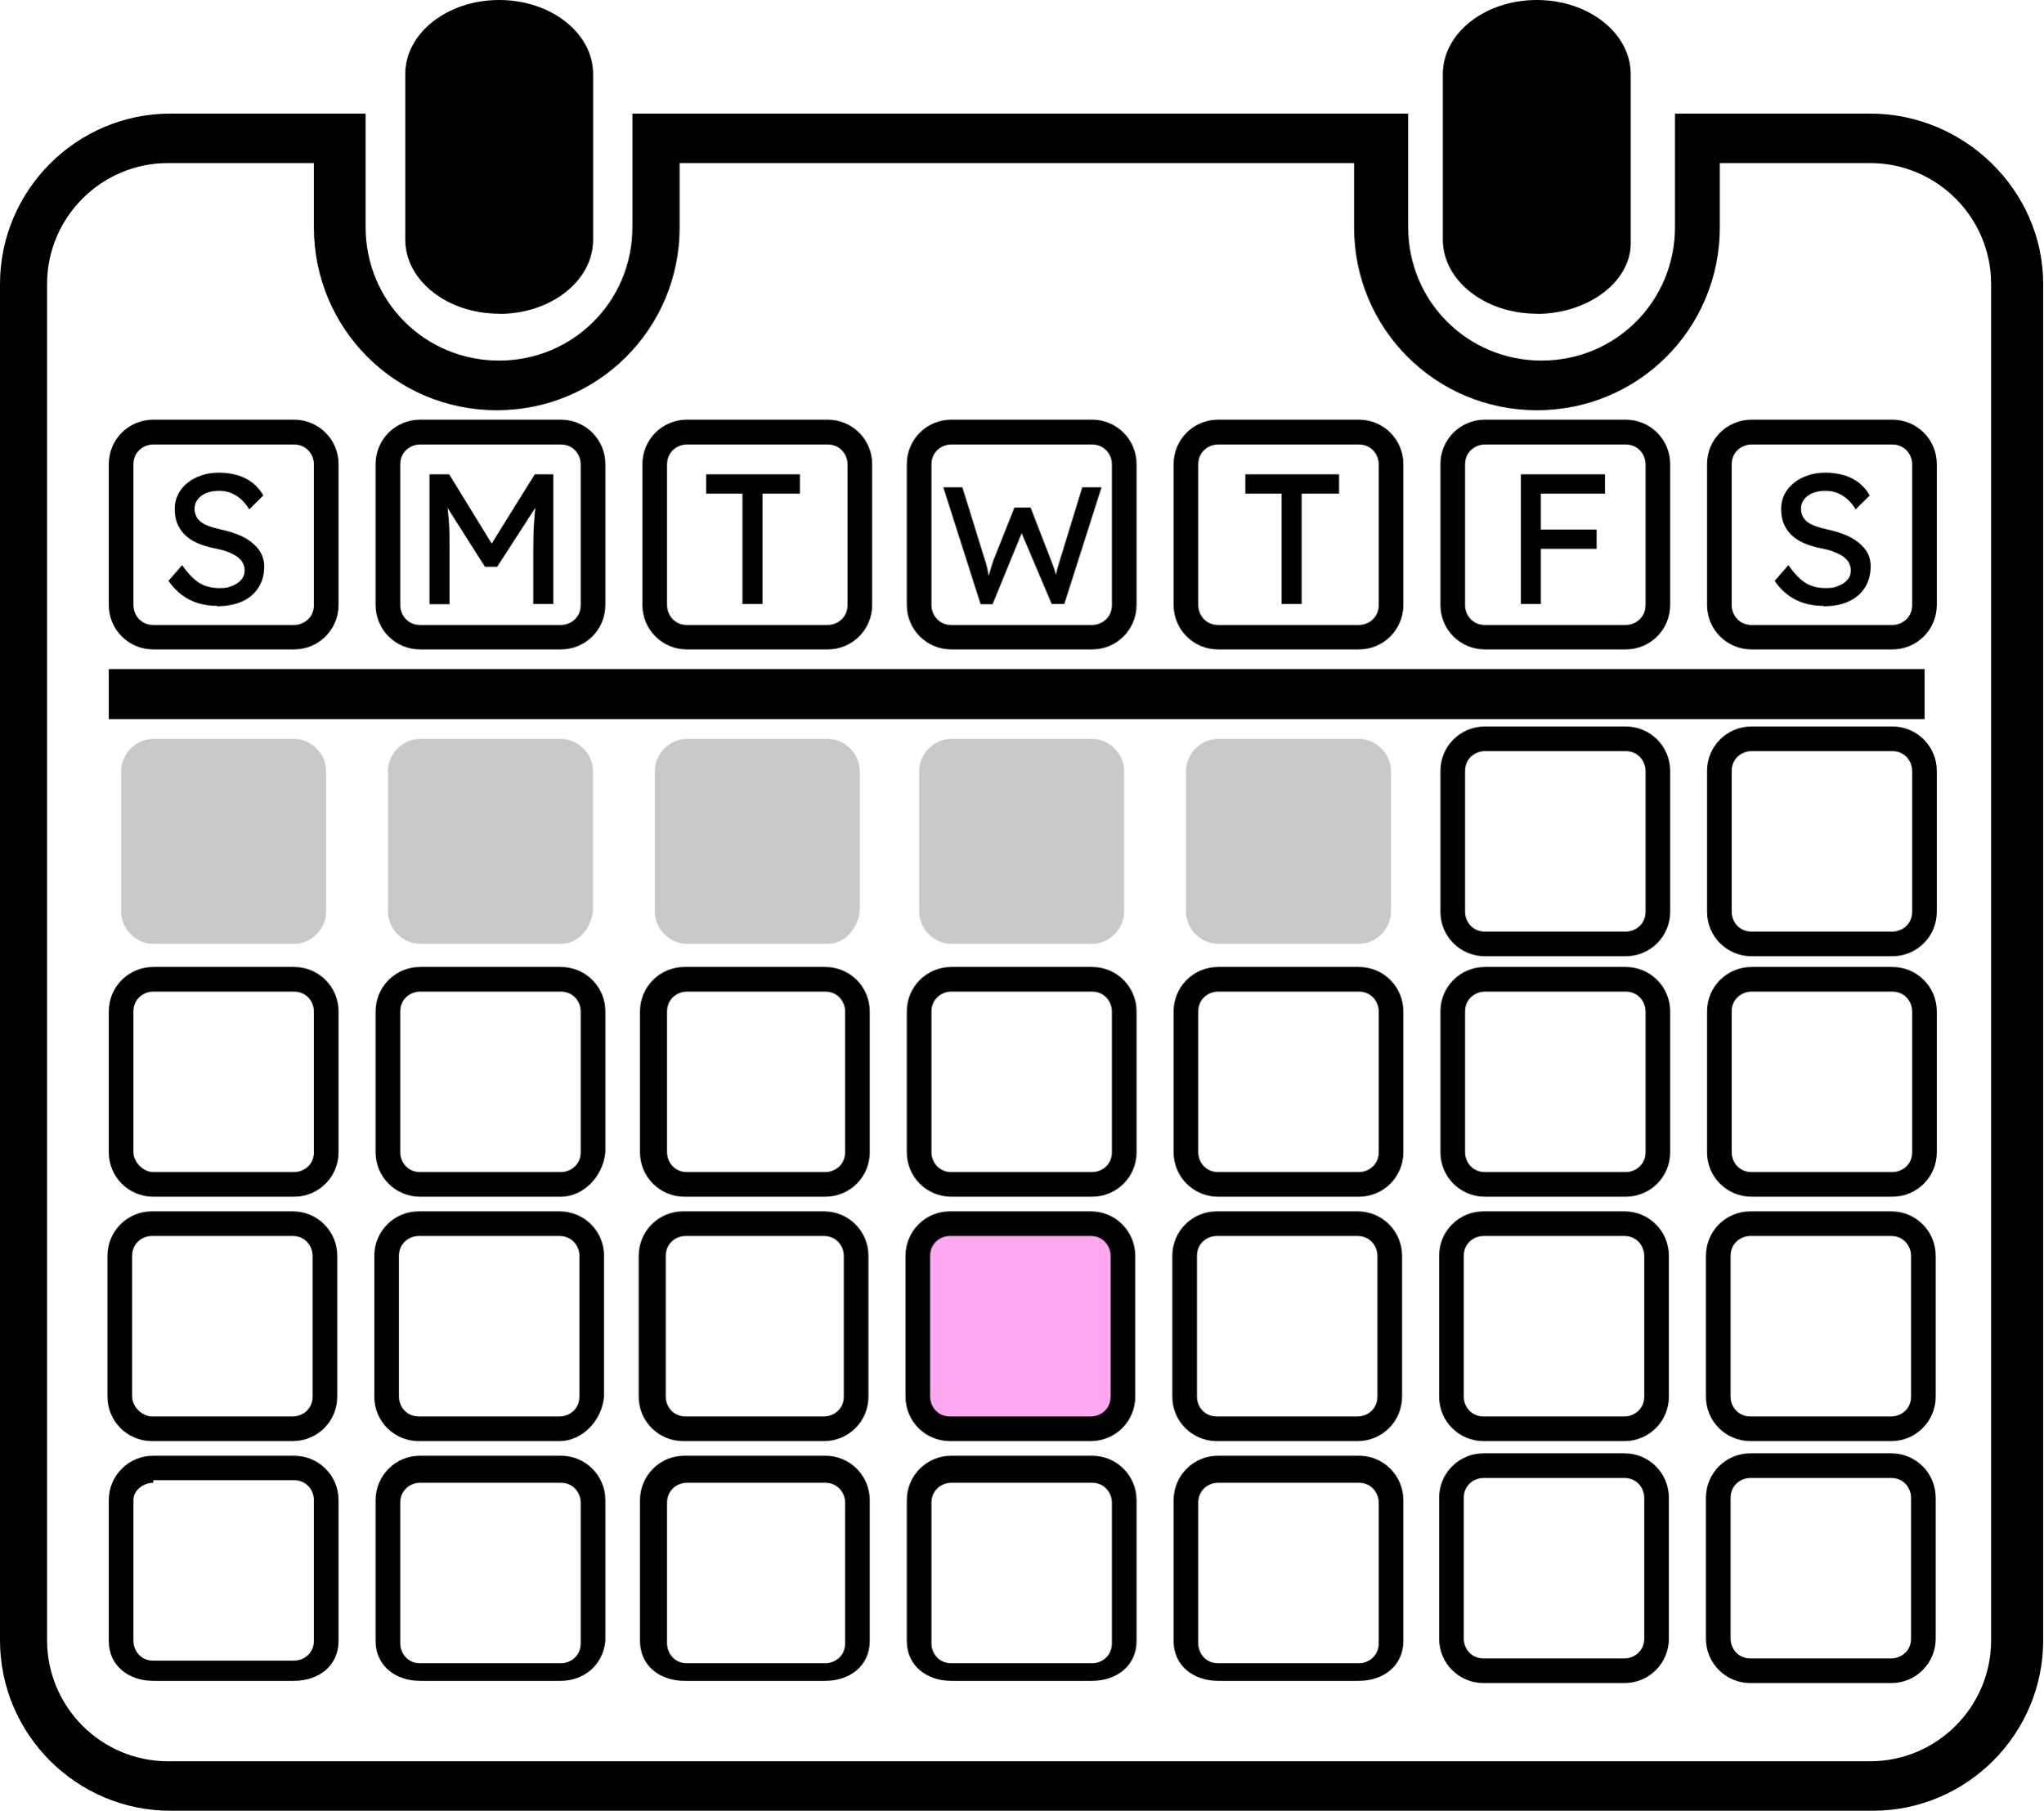
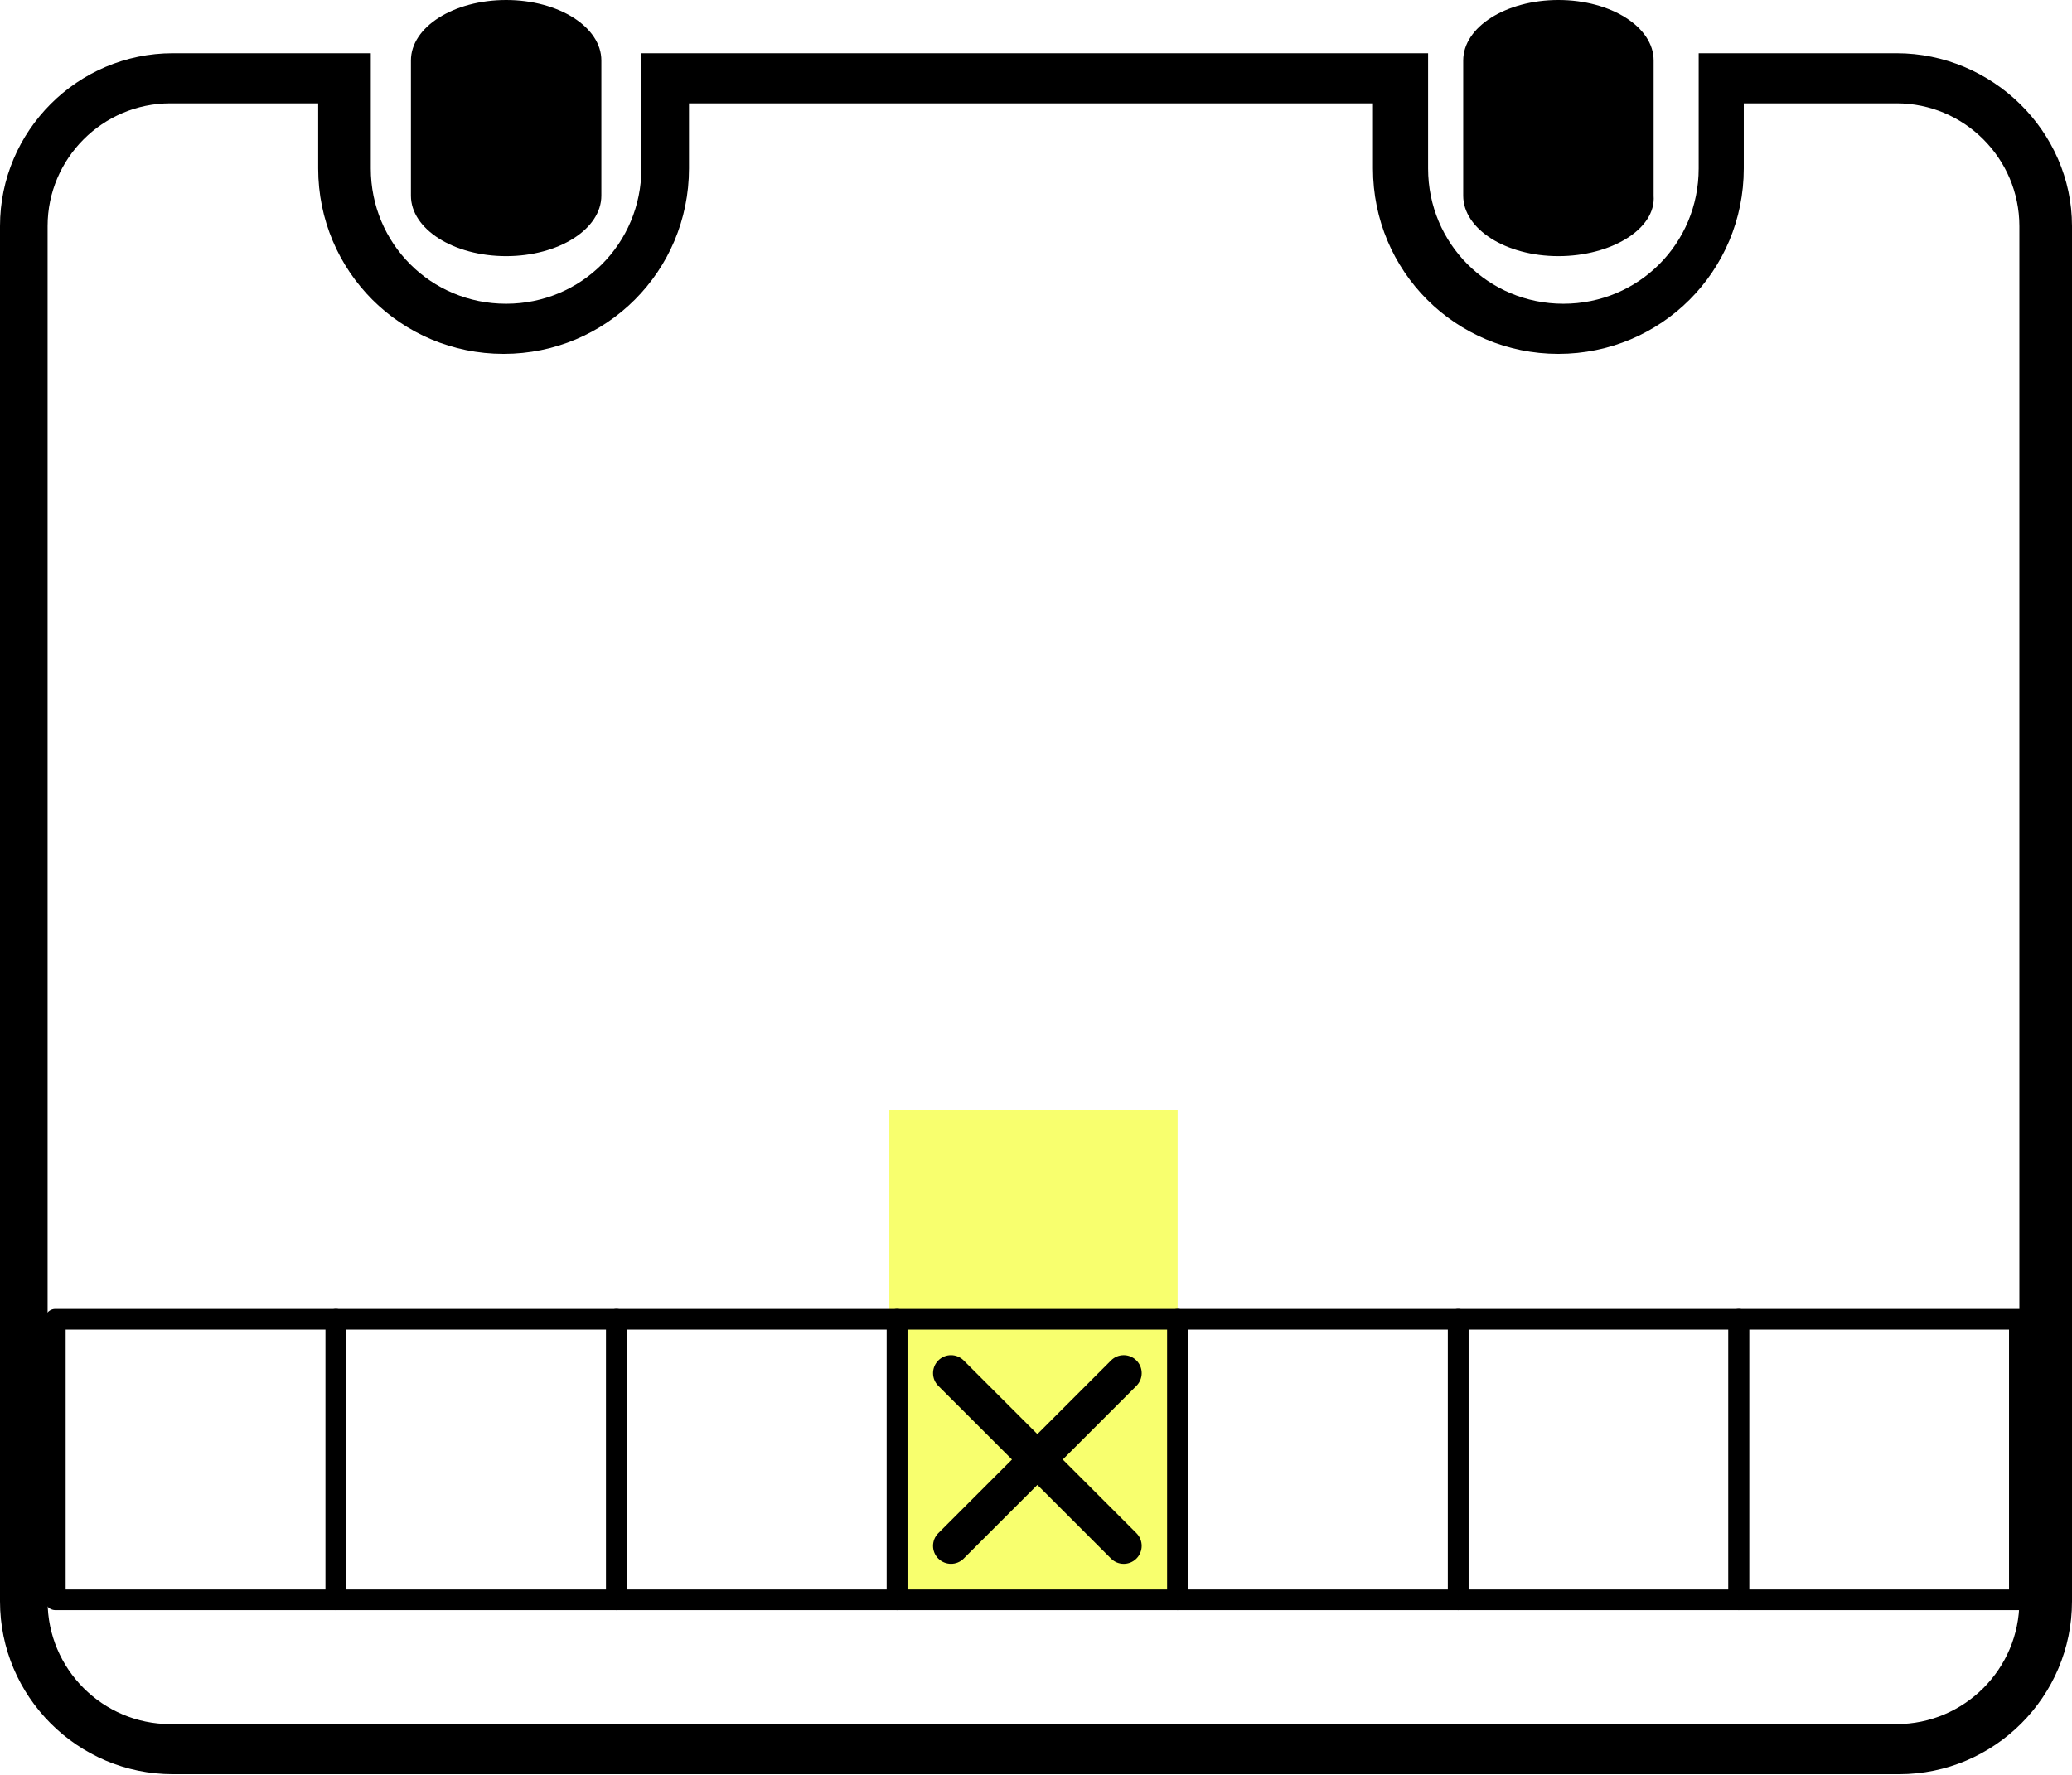
- <svg xmlns="http://www.w3.org/2000/svg" id="Layer_1" version="1.1" viewBox="0 0 1102.7 977.3">
+ <svg xmlns="http://www.w3.org/2000/svg" id="Layer_1" data-name="Layer 1" viewBox="0 0 1102.67 944.335">
  <defs>
    <style>
-       .st0 {
-         fill: #cac9c9;
+       .cls-1 {
+         fill: #f8ff6e;
      }

-       .st1 {
-         fill: #ffa7ef;
+       .cls-2 {
+         fill: none;
+         stroke: #000;
+         stroke-linecap: round;
+         stroke-linejoin: round;
+         stroke-width: 11px;
      }
    </style>
  </defs>
-   <path d="M269.4,169.3c-28,0-50.7-17.9-50.7-40V40C218.7,17.9,241.4,0,269.4,0s50.7,17.9,50.7,40v89.4c0,22.1-22.7,40-50.7,40h0Z" />
-   <path d="M829.4,169.3c-28,0-50.7-17.9-50.7-40V40C778.7,17.9,801.4,0,829.4,0s50.7,17.9,50.7,40v89.4c1.3,22.1-22.7,40-50.7,40h0Z" />
-   <path d="M1009.3,88c36,0,65.3,29.3,65.3,65.3v732c0,36-29.3,65.3-65.3,65.3H90.7c-36,0-65.3-29.3-65.3-65.3V153.3c0-36,29.3-65.3,65.3-65.3h78.7v34.7c0,54.7,44,98.7,98.7,98.7s98.7-44,98.7-98.7v-34.7h364v34.7c0,54.7,44,98.7,98.7,98.7s98.7-44,98.7-98.7v-34.7h81.3M1009.3,61.3h-105.3v61.3c0,40-32,72-72,72s-72-32-72-72v-61.3h-418.7v61.3c0,40-32,72-72,72s-72-32-72-72v-61.3h-105.3C41.3,61.3,0,102.7,0,153.3v732c0,50.7,41.3,92,92,92h918.7c50.7,0,92-41.3,92-92V153.3c0-50.7-42.7-92-93.3-92h0,0Z" />
-   <path d="M58.7,361.1h980v27H58.7v-27Z" />
-   <rect class="st1" x="498.2" y="664" width="103.6" height="103.6" />
-   <path d="M589.4,350.5h-76c-13.3,0-24-10.7-24-24v-76c0-13.3,10.7-24,24-24h76c13.3,0,24,10.7,24,24v76c0,13.3-10.7,24-24,24ZM513.4,239.9c-5.3,0-10.7,4-10.7,10.7v76c0,5.3,4,10.7,10.7,10.7h76c5.3,0,10.7-4,10.7-10.7v-76c0-5.3-4-10.7-10.7-10.7h-76Z" />
-   <path d="M733.4,350.5h-76c-13.3,0-24-10.7-24-24v-76c0-13.3,10.7-24,24-24h76c13.3,0,24,10.7,24,24v76c0,13.3-10.7,24-24,24ZM657.4,239.9c-5.3,0-10.7,4-10.7,10.7v76c0,5.3,4,10.7,10.7,10.7h76c5.3,0,10.7-4,10.7-10.7v-76c0-5.3-4-10.7-10.7-10.7h-76Z" />
-   <path d="M877.4,350.5h-76c-13.3,0-24-10.7-24-24v-76c0-13.3,10.7-24,24-24h76c13.3,0,24,10.7,24,24v76c0,13.3-10.7,24-24,24ZM801.4,239.9c-5.3,0-10.7,4-10.7,10.7v76c0,5.3,4,10.7,10.7,10.7h76c5.3,0,10.7-4,10.7-10.7v-76c0-5.3-4-10.7-10.7-10.7h-76Z" />
-   <path d="M1021.3,350.5h-76c-13.3,0-24-10.7-24-24v-76c0-13.3,10.7-24,24-24h76c13.3,0,24,10.7,24,24v76c0,13.3-10.7,24-24,24h0ZM945.3,239.9c-5.3,0-10.7,4-10.7,10.7v76c0,5.3,4,10.7,10.7,10.7h76c5.3,0,10.7-4,10.7-10.7v-76c0-5.3-4-10.7-10.7-10.7h-76Z" />
-   <path class="st0" d="M158.7,509.4h-76c-9.3,0-17.3-8-17.3-17.3v-76c0-9.3,8-17.3,17.3-17.3h76c9.3,0,17.3,8,17.3,17.3v76c0,9.3-8,17.3-17.3,17.3Z" />
-   <path class="st0" d="M302.7,509.4h-76c-9.3,0-17.3-8-17.3-17.3v-76c0-9.3,8-17.3,17.3-17.3h76c9.3,0,17.3,8,17.3,17.3v76c-1.3,9.3-8,17.3-17.3,17.3Z" />
-   <path class="st0" d="M446.7,509.4h-76c-9.3,0-17.3-8-17.3-17.3v-76c0-9.3,8-17.3,17.3-17.3h76c9.3,0,17.3,8,17.3,17.3v76c-1.3,9.3-8,17.3-17.3,17.3Z" />
-   <path class="st0" d="M589.4,509.4h-76c-9.3,0-17.3-8-17.3-17.3v-76c0-9.3,8-17.3,17.3-17.3h76c9.3,0,17.3,8,17.3,17.3v76c0,9.3-8,17.3-17.3,17.3Z" />
-   <path class="st0" d="M733.4,509.4h-76c-9.3,0-17.3-8-17.3-17.3v-76c0-9.3,8-17.3,17.3-17.3h76c9.3,0,17.3,8,17.3,17.3v76c0,9.3-8,17.3-17.3,17.3h0Z" />
-   <path d="M158.7,645.9h-76c-13.3,0-24-10.7-24-24v-76c0-13.3,10.7-24,24-24h76c13.3,0,24,10.7,24,24v76c0,13.3-10.7,24-24,24ZM82.7,535.2c-5.3,0-10.7,4-10.7,10.7v76c0,5.3,5.3,10.7,10.7,10.7h76c5.3,0,10.7-4,10.7-10.7v-76c0-5.3-4-10.7-10.7-10.7h-76Z" />
-   <path d="M302.7,645.9h-76c-13.3,0-24-10.7-24-24v-76c0-13.3,10.7-24,24-24h76c13.3,0,24,10.7,24,24v76c-1.3,13.3-12,24-24,24ZM226.7,535.2c-5.3,0-10.7,4-10.7,10.7v76c0,5.3,4,10.7,10.7,10.7h76c5.3,0,10.7-4,10.7-10.7v-76c0-5.3-4-10.7-10.7-10.7h-76,0Z" />
-   <path d="M445.4,645.9h-76c-13.3,0-24-10.7-24-24v-76c0-13.3,10.7-24,24-24h76c13.3,0,24,10.7,24,24v76c0,13.3-10.7,24-24,24h0ZM370.7,535.2c-5.3,0-10.7,4-10.7,10.7v76c0,5.3,4,10.7,10.7,10.7h74.7c5.3,0,10.7-4,10.7-10.7v-76c0-5.3-4-10.7-10.7-10.7h-74.7Z" />
-   <path d="M589.4,645.9h-76c-13.3,0-24-10.7-24-24v-76c0-13.3,10.7-24,24-24h76c13.3,0,24,10.7,24,24v76c0,13.3-10.7,24-24,24ZM513.4,535.2c-5.3,0-10.7,4-10.7,10.7v76c0,5.3,4,10.7,10.7,10.7h76c5.3,0,10.7-4,10.7-10.7v-76c0-5.3-4-10.7-10.7-10.7h-76Z" />
-   <path d="M733.4,645.9h-76c-13.3,0-24-10.7-24-24v-76c0-13.3,10.7-24,24-24h76c13.3,0,24,10.7,24,24v76c0,13.3-10.7,24-24,24ZM657.4,535.2c-5.3,0-10.7,4-10.7,10.7v76c0,5.3,4,10.7,10.7,10.7h76c5.3,0,10.7-4,10.7-10.7v-76c0-5.3-4-10.7-10.7-10.7h-76Z" />
-   <path d="M877.4,645.9h-76c-13.3,0-24-10.7-24-24v-76c0-13.3,10.7-24,24-24h76c13.3,0,24,10.7,24,24v76c0,13.3-10.7,24-24,24ZM801.4,535.2c-5.3,0-10.7,4-10.7,10.7v76c0,5.3,4,10.7,10.7,10.7h76c5.3,0,10.7-4,10.7-10.7v-76c0-5.3-4-10.7-10.7-10.7h-76Z" />
-   <path d="M1021.3,645.9h-76c-13.3,0-24-10.7-24-24v-76c0-13.3,10.7-24,24-24h76c13.3,0,24,10.7,24,24v76c0,13.3-10.7,24-24,24h0ZM945.3,535.2c-5.3,0-10.7,4-10.7,10.7v76c0,5.3,4,10.7,10.7,10.7h76c5.3,0,10.7-4,10.7-10.7v-76c0-5.3-4-10.7-10.7-10.7h-76Z" />
-   <path d="M877.4,516.1h-76c-13.3,0-24-10.7-24-24v-76c0-13.3,10.7-24,24-24h76c13.3,0,24,10.7,24,24v76c0,13.3-10.7,24-24,24ZM801.4,405.4c-5.3,0-10.7,4-10.7,10.7v76c0,5.3,4,10.7,10.7,10.7h76c5.3,0,10.7-4,10.7-10.7v-76c0-5.3-4-10.7-10.7-10.7h-76Z" />
-   <path d="M1021.3,516.1h-76c-13.3,0-24-10.7-24-24v-76c0-13.3,10.7-24,24-24h76c13.3,0,24,10.7,24,24v76c0,13.3-10.7,24-24,24h0ZM945.3,405.4c-5.3,0-10.7,4-10.7,10.7v76c0,5.3,4,10.7,10.7,10.7h76c5.3,0,10.7-4,10.7-10.7v-76c0-5.3-4-10.7-10.7-10.7h-76Z" />
-   <path d="M158,777.8h-76c-13.3,0-24-10.7-24-24v-76c0-13.3,10.7-24,24-24h76c13.3,0,24,10.7,24,24v76c0,13.3-10.7,24-24,24ZM82,667.1c-5.3,0-10.7,4-10.7,10.7v76c0,5.3,5.3,10.7,10.7,10.7h76c5.3,0,10.7-4,10.7-10.7v-76c0-5.3-4-10.7-10.7-10.7,0,0-76,0-76,0Z" />
-   <path d="M302,777.8h-76c-13.3,0-24-10.7-24-24v-76c0-13.3,10.7-24,24-24h76c13.3,0,24,10.7,24,24v76c-1.3,13.3-12,24-24,24ZM226,667.1c-5.3,0-10.7,4-10.7,10.7v76c0,5.3,4,10.7,10.7,10.7h76c5.3,0,10.7-4,10.7-10.7v-76c0-5.3-4-10.7-10.7-10.7h-76Z" />
-   <path d="M444.7,777.8h-76c-13.3,0-24-10.7-24-24v-76c0-13.3,10.7-24,24-24h76c13.3,0,24,10.7,24,24v76c0,13.3-10.7,24-24,24h0ZM370,667.1c-5.3,0-10.7,4-10.7,10.7v76c0,5.3,4,10.7,10.7,10.7h74.7c5.3,0,10.7-4,10.7-10.7v-76c0-5.3-4-10.7-10.7-10.7h-74.7Z" />
-   <path d="M588.7,777.8h-76c-13.3,0-24-10.7-24-24v-76c0-13.3,10.7-24,24-24h76c13.3,0,24,10.7,24,24v76c0,13.3-10.7,24-24,24ZM512.7,667.1c-5.3,0-10.7,4-10.7,10.7v76c0,5.3,4,10.7,10.7,10.7h76c5.3,0,10.7-4,10.7-10.7v-76c0-5.3-4-10.7-10.7-10.7h-76Z" />
-   <path d="M732.7,777.8h-76c-13.3,0-24-10.7-24-24v-76c0-13.3,10.7-24,24-24h76c13.3,0,24,10.7,24,24v76c0,13.3-10.7,24-24,24ZM656.7,667.1c-5.3,0-10.7,4-10.7,10.7v76c0,5.3,4,10.7,10.7,10.7h76c5.3,0,10.7-4,10.7-10.7v-76c0-5.3-4-10.7-10.7-10.7h-76Z" />
-   <path d="M876.7,777.8h-76c-13.3,0-24-10.7-24-24v-76c0-13.3,10.7-24,24-24h76c13.3,0,24,10.7,24,24v76c0,13.3-10.7,24-24,24ZM800.7,667.1c-5.3,0-10.7,4-10.7,10.7v76c0,5.3,4,10.7,10.7,10.7h76c5.3,0,10.7-4,10.7-10.7v-76c0-5.3-4-10.7-10.7-10.7h-76Z" />
-   <path d="M1020.7,777.8h-76c-13.3,0-24-10.7-24-24v-76c0-13.3,10.7-24,24-24h76c13.3,0,24,10.7,24,24v76c0,13.3-10.7,24-24,24ZM944.7,667.1c-5.3,0-10.7,4-10.7,10.7v76c0,5.3,4,10.7,10.7,10.7h76c5.3,0,10.7-4,10.7-10.7v-76c0-5.3-4-10.7-10.7-10.7h-76,0Z" />
-   <path d="M876.7,908.4h-76c-13.3,0-24-10.7-24-24v-76c0-13.3,10.7-24,24-24h76c13.3,0,24,10.7,24,24v76c0,13.3-10.7,24-24,24ZM800.7,797.7c-5.3,0-10.7,4-10.7,10.7v76c0,5.3,4,10.7,10.7,10.7h76c5.3,0,10.7-4,10.7-10.7v-76c0-5.3-4-10.7-10.7-10.7h-76Z" />
-   <path d="M1020.7,908.4h-76c-13.3,0-24-10.7-24-24v-76c0-13.3,10.7-24,24-24h76c13.3,0,24,10.7,24,24v76c0,13.3-10.7,24-24,24ZM944.7,797.7c-5.3,0-10.7,4-10.7,10.7v76c0,5.3,4,10.7,10.7,10.7h76c5.3,0,10.7-4,10.7-10.7v-76c0-5.3-4-10.7-10.7-10.7h-76,0Z" />
-   <path d="M158.7,907.2h-76c-13.3,0-24-8.2-24-21.5v-76c0-13.3,10.7-24,24-24h76c13.3,0,24,10.7,24,24v76c0,13.3-10.7,21.5-24,21.5ZM82.7,800.3c-5.3,0-10.7,4-10.7,9.3v76c0,5.3,4,10.7,10.7,10.7h76c5.3,0,10.7-4,10.7-10.7v-76c0-5.3-4-10.7-10.7-10.7h-76v1.3h0Z" />
-   <path d="M302.7,907.2h-76c-13.3,0-24-8.2-24-21.5v-76c0-13.3,10.7-24,24-24h76c13.3,0,24,10.7,24,24v76c-1.3,13.3-12,21.5-24,21.5ZM226.7,800.3c-5.3,0-10.7,4-10.7,10.7v76c0,5.3,4,10.7,10.7,10.7h76c5.3,0,10.7-4,10.7-10.7v-76c0-5.3-4-10.7-10.7-10.7h-76,0Z" />
-   <path d="M445.4,907.2h-76c-13.3,0-24-8.2-24-21.5v-76c0-13.3,10.7-24,24-24h76c13.3,0,24,10.7,24,24v76c0,13.3-10.7,21.5-24,21.5h0ZM370.7,800.3c-5.3,0-10.7,4-10.7,10.7v76c0,5.3,4,10.7,10.7,10.7h74.7c5.3,0,10.7-4,10.7-10.7v-76c0-5.3-4-10.7-10.7-10.7h-74.7Z" />
-   <path d="M589.4,907.2h-76c-13.3,0-24-8.2-24-21.5v-76c0-13.3,10.7-24,24-24h76c13.3,0,24,10.7,24,24v76c0,13.3-10.7,21.5-24,21.5ZM513.4,800.3c-5.3,0-10.7,4-10.7,10.7v76c0,5.3,4,10.7,10.7,10.7h76c5.3,0,10.7-4,10.7-10.7v-76c0-5.3-4-10.7-10.7-10.7h-76Z" />
-   <path d="M733.4,907.2h-76c-13.3,0-24-8.2-24-21.5v-76c0-13.3,10.7-24,24-24h76c13.3,0,24,10.7,24,24v76c0,13.3-10.7,21.5-24,21.5ZM657.4,800.3c-5.3,0-10.7,4-10.7,10.7v76c0,5.3,4,10.7,10.7,10.7h76c5.3,0,10.7-4,10.7-10.7v-76c0-5.3-4-10.7-10.7-10.7h-76Z" />
-   <path d="M446.7,350.5h-76c-13.3,0-24-10.7-24-24v-76c0-13.3,10.7-24,24-24h76c13.3,0,24,10.7,24,24v76c0,13.3-10.7,24-24,24ZM370.7,239.9c-5.3,0-10.7,4-10.7,10.7v76c0,5.3,4,10.7,10.7,10.7h76c5.3,0,10.7-4,10.7-10.7v-76c0-5.3-4-10.7-10.7-10.7h-76Z" />
-   <path d="M302.7,350.5h-76c-13.3,0-24-10.7-24-24v-76c0-13.3,10.7-24,24-24h76c13.3,0,24,10.7,24,24v76c0,13.3-10.7,24-24,24ZM226.7,239.9c-5.3,0-10.7,4-10.7,10.7v76c0,5.3,4,10.7,10.7,10.7h76c5.3,0,10.7-4,10.7-10.7v-76c0-5.3-4-10.7-10.7-10.7h-76,0Z" />
-   <path d="M158.7,350.5h-76c-13.3,0-24-10.7-24-24v-76c0-13.3,10.7-24,24-24h76c13.3,0,24,10.7,24,24v76c0,13.3-10.7,24-24,24ZM82.7,239.9c-5.3,0-10.7,4-10.7,10.7v76c0,5.3,4,10.7,10.7,10.7h76c5.3,0,10.7-4,10.7-10.7v-76c0-5.3-4-10.7-10.7-10.7h-76Z" />
-   <path d="M117.4,327c-3.8,0-7.3-.5-10.6-1.5-3.2-1-6.2-2.5-8.8-4.5-2.6-2-5-4.5-7.1-7.5l7.4-8.5c3.3,4.7,6.4,7.9,9.4,9.7,3,1.8,6.6,2.7,10.7,2.7s4.8-.4,6.9-1.2c2.1-.8,3.7-1.9,4.9-3.3s1.8-3,1.8-4.8-.2-2.3-.6-3.4c-.4-1.1-1-2-1.9-2.9-.8-.9-1.9-1.7-3.2-2.4-1.3-.7-2.8-1.4-4.6-2-1.7-.6-3.7-1-6-1.5-3.6-.7-6.7-1.7-9.4-2.9-2.7-1.2-4.9-2.7-6.7-4.5-1.8-1.8-3.1-3.9-4-6.1-.9-2.3-1.3-4.9-1.3-7.8s.6-5.4,1.8-7.8c1.2-2.4,2.9-4.5,5.1-6.2,2.2-1.8,4.7-3.1,7.7-4.1,2.9-1,6.1-1.4,9.5-1.4s6.9.5,9.9,1.4c3,.9,5.7,2.3,8,4.1,2.3,1.8,4.3,4.1,5.8,6.8l-7.6,7.5c-1.3-2.2-2.8-4-4.5-5.5-1.7-1.5-3.5-2.6-5.5-3.4-2-.8-4.1-1.1-6.4-1.1s-4.9.4-6.8,1.2c-1.9.8-3.4,1.9-4.6,3.4-1.1,1.4-1.7,3.1-1.7,5s.3,2.7.8,3.9c.5,1.2,1.3,2.2,2.4,3.1s2.6,1.7,4.4,2.4c1.9.7,4.1,1.3,6.7,1.9,3.7.8,6.9,1.8,9.8,3,2.9,1.2,5.3,2.7,7.3,4.4,2,1.7,3.5,3.5,4.6,5.6,1,2.1,1.6,4.3,1.6,6.7,0,4.5-1,8.3-3.1,11.6-2.1,3.3-5,5.8-8.8,7.5s-8.3,2.6-13.6,2.6h0Z" />
-   <path d="M231.8,326v-70h10.6l25.5,41.5h-5.1c0-.1,25.8-41.5,25.8-41.5h10v70h-10.8v-28.7c0-6,.1-11.4.5-16.2.3-4.8.8-9.6,1.5-14.3l1.4,3.7-22.9,35.4h-6.6l-22.2-35,1.1-4.1c.7,4.5,1.2,9,1.6,13.8s.4,10.3.4,16.8v28.7h-10.8Z" />
-   <path d="M400.7,326v-59.6h-19.6v-10.4h50.6v10.4h-20.2v59.6h-10.8Z" />
-   <path d="M529.2,326l-20.1-63h10.3l12.2,39.4c.4,1,.7,2.1,1,3.4.3,1.3.6,2.6.8,3.9.2,1.3.5,2.6.7,3.7.2,1.1.4,2.1.6,2.8h-2.6c.9-3.3,1.6-5.7,2.1-7.5.5-1.7.9-3.1,1.2-4,.3-.9.6-1.7.8-2.4l11.3-28.4h8.7l11,28.4c.6,1.4,1.1,2.9,1.6,4.3.5,1.4.9,2.8,1.2,4.2.4,1.4.7,2.9,1.2,4.5l-2.3.6c.3-1.6.5-2.9.7-3.8.1-.9.3-1.7.4-2.3.1-.6.2-1.2.4-1.8.1-.6.3-1.3.6-2.2.3-.9.6-2.1,1.1-3.7l12-39.1h10.4l-20.1,63h-6.8l-16.7-39.4.8.4-16,39.1h-6.6,0Z" />
-   <path d="M691.7,326v-59.6h-19.6v-10.4h50.6v10.4h-20.2v59.6h-10.8Z" />
-   <path d="M820.8,326v-70h10.8v70h-10.8ZM825.6,266.4v-10.4h40.6v10.4h-40.6ZM825.6,296.2v-10.4h36.1v10.4h-36.1Z" />
-   <path d="M984.1,327c-3.8,0-7.3-.5-10.5-1.5-3.2-1-6.2-2.5-8.8-4.5-2.6-2-5-4.5-7-7.5l7.4-8.5c3.3,4.7,6.4,7.9,9.4,9.7,3,1.8,6.6,2.7,10.7,2.7s4.8-.4,6.9-1.2c2.1-.8,3.7-1.9,4.9-3.3,1.2-1.4,1.8-3,1.8-4.8s-.2-2.3-.6-3.4c-.4-1.1-1-2-1.9-2.9-.8-.9-1.9-1.7-3.2-2.4-1.3-.7-2.8-1.4-4.5-2-1.7-.6-3.7-1-6-1.5-3.6-.7-6.7-1.7-9.4-2.9-2.7-1.2-4.9-2.7-6.7-4.5-1.8-1.8-3.1-3.9-4-6.1-.9-2.3-1.3-4.9-1.3-7.8s.6-5.4,1.8-7.8c1.2-2.4,2.9-4.5,5.1-6.2,2.2-1.8,4.7-3.1,7.7-4.1,2.9-1,6.1-1.4,9.5-1.4s6.9.5,9.9,1.4c3,.9,5.7,2.3,8,4.1,2.3,1.8,4.3,4.1,5.8,6.8l-7.6,7.5c-1.3-2.2-2.8-4-4.5-5.5-1.7-1.5-3.5-2.6-5.5-3.4-2-.8-4.1-1.1-6.4-1.1s-4.9.4-6.8,1.2c-1.9.8-3.5,1.9-4.6,3.4-1.1,1.4-1.7,3.1-1.7,5s.3,2.7.8,3.9c.5,1.2,1.3,2.2,2.4,3.1,1.1.9,2.6,1.7,4.5,2.4,1.9.7,4.1,1.3,6.7,1.9,3.7.8,6.9,1.8,9.8,3,2.9,1.2,5.3,2.7,7.3,4.4,2,1.7,3.5,3.5,4.6,5.6,1,2.1,1.5,4.3,1.5,6.7,0,4.5-1,8.3-3.1,11.6-2.1,3.3-5,5.8-8.8,7.5-3.8,1.8-8.3,2.6-13.6,2.6h0Z" />
+   <rect class="cls-1" x="473.277" y="590.931" width="153.433" height="260.781" />
+   <path d="M269.356,136.329c-28,0-50.668-14.396-50.668-32.178l.004-71.973c0-17.783,22.668-32.178,50.668-32.178s50.668,14.396,50.668,32.178v71.973c-.004,17.785-22.672,32.178-50.672,32.178h0Z" />
+   <path d="M829.356,136.329c-28,0-50.668-14.396-50.668-32.178l.004-71.973c0-17.783,22.668-32.178,50.668-32.178s50.668,14.396,50.668,32.178v71.973c1.328,17.785-22.672,32.178-50.672,32.178h0Z" />
+   <path d="M1009.326,54.999c36,0,65.332,29.332,65.332,65.332v732c0,36-29.332,65.332-65.332,65.332l-918.66.004c-36,0-65.332-29.332-65.332-65.332l-.004-732c0-36,29.332-65.332,65.332-65.332h78.668v34.668c0,54.668,44,98.668,98.668,98.668s98.668-44,98.668-98.668v-34.668h364v34.668c0,54.668,44,98.668,98.668,98.668s98.668-44,98.668-98.668v-34.668h81.328M1009.33,28.335h-105.33v61.332c0,40-32,72-72,72s-72-32-72-72V28.335h-418.67v61.332c0,40-32,72-72,72s-72-32-72-72V28.335h-105.33c-50.668,0-92,41.332-92,92v732c0,50.668,41.332,92,92,92h918.67c50.668,0,92-41.332,92-92V120.335c0-50.664-42.668-92-93.336-92h-.004,0Z" />
+   <rect class="cls-2" x="29.445" y="702.199" width="149.319" height="149.319" />
+   <rect class="cls-2" x="178.763" y="702.199" width="149.319" height="149.319" />
+   <rect class="cls-2" x="328.082" y="702.199" width="149.319" height="149.319" />
+   <rect class="cls-2" x="477.4" y="702.199" width="149.319" height="149.319" />
+   <rect class="cls-2" x="626.702" y="702.199" width="149.319" height="149.319" />
+   <rect class="cls-2" x="776.021" y="702.199" width="149.319" height="149.319" />
+   <rect class="cls-2" x="925.339" y="702.199" width="149.319" height="149.319" />
+   <path d="M604.779,724.123c-3.736-3.736-9.793-3.736-13.513,0l-39.206,39.206-39.206-39.206c-3.736-3.736-9.793-3.736-13.513,0-3.72,3.736-3.736,9.793,0,13.513l39.206,39.206-39.206,39.206c-3.736,3.736-3.736,9.793,0,13.513,3.736,3.72,9.793,3.736,13.513,0l39.206-39.206,39.206,39.206c3.736,3.736,9.793,3.736,13.513,0,3.72-3.736,3.736-9.793,0-13.513l-39.206-39.206,39.206-39.206c3.736-3.736,3.736-9.793,0-13.513h0Z" />
</svg>
